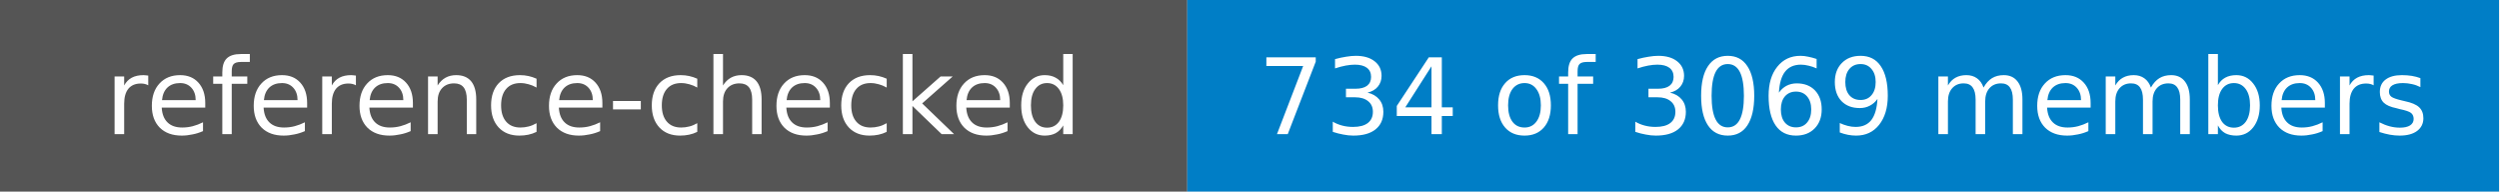
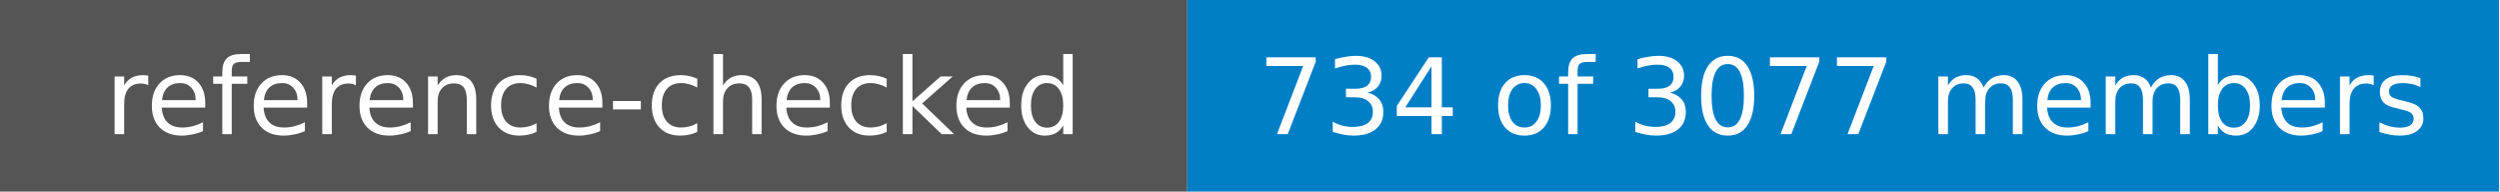
- <svg xmlns="http://www.w3.org/2000/svg" width="261" height="20" role="img" aria-label="reference-checked 734 of 3069 members">
+ <svg xmlns="http://www.w3.org/2000/svg" width="261" height="20" role="img" aria-label="reference-checked 734 of 3077 members">
  <rect width="124" height="20" fill="#555" />
  <rect x="124" width="137" height="20" fill="#007ec6" />
  <g fill="#fff" font-family="Verdana,Geneva,DejaVu Sans,sans-serif" font-size="11" text-anchor="middle">
    <text x="62.0" y="14">reference-checked</text>
-     <text x="192.5" y="14">734 of 3069 members</text>
+     <text x="192.5" y="14">734 of 3077 members</text>
  </g>
</svg>
